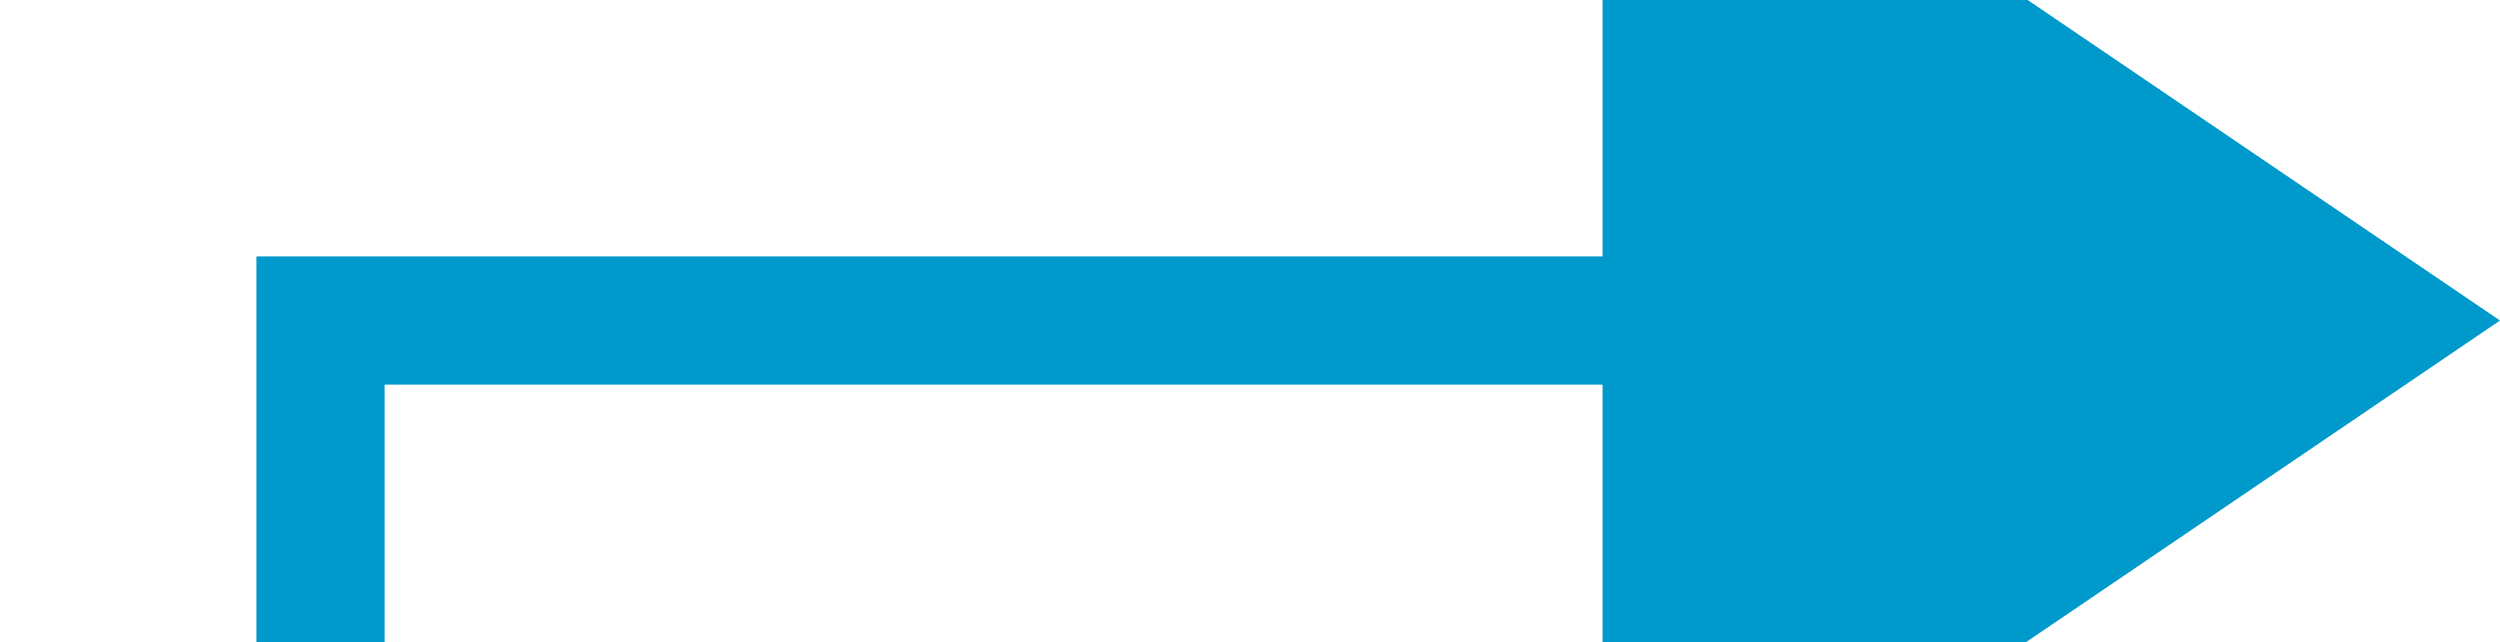
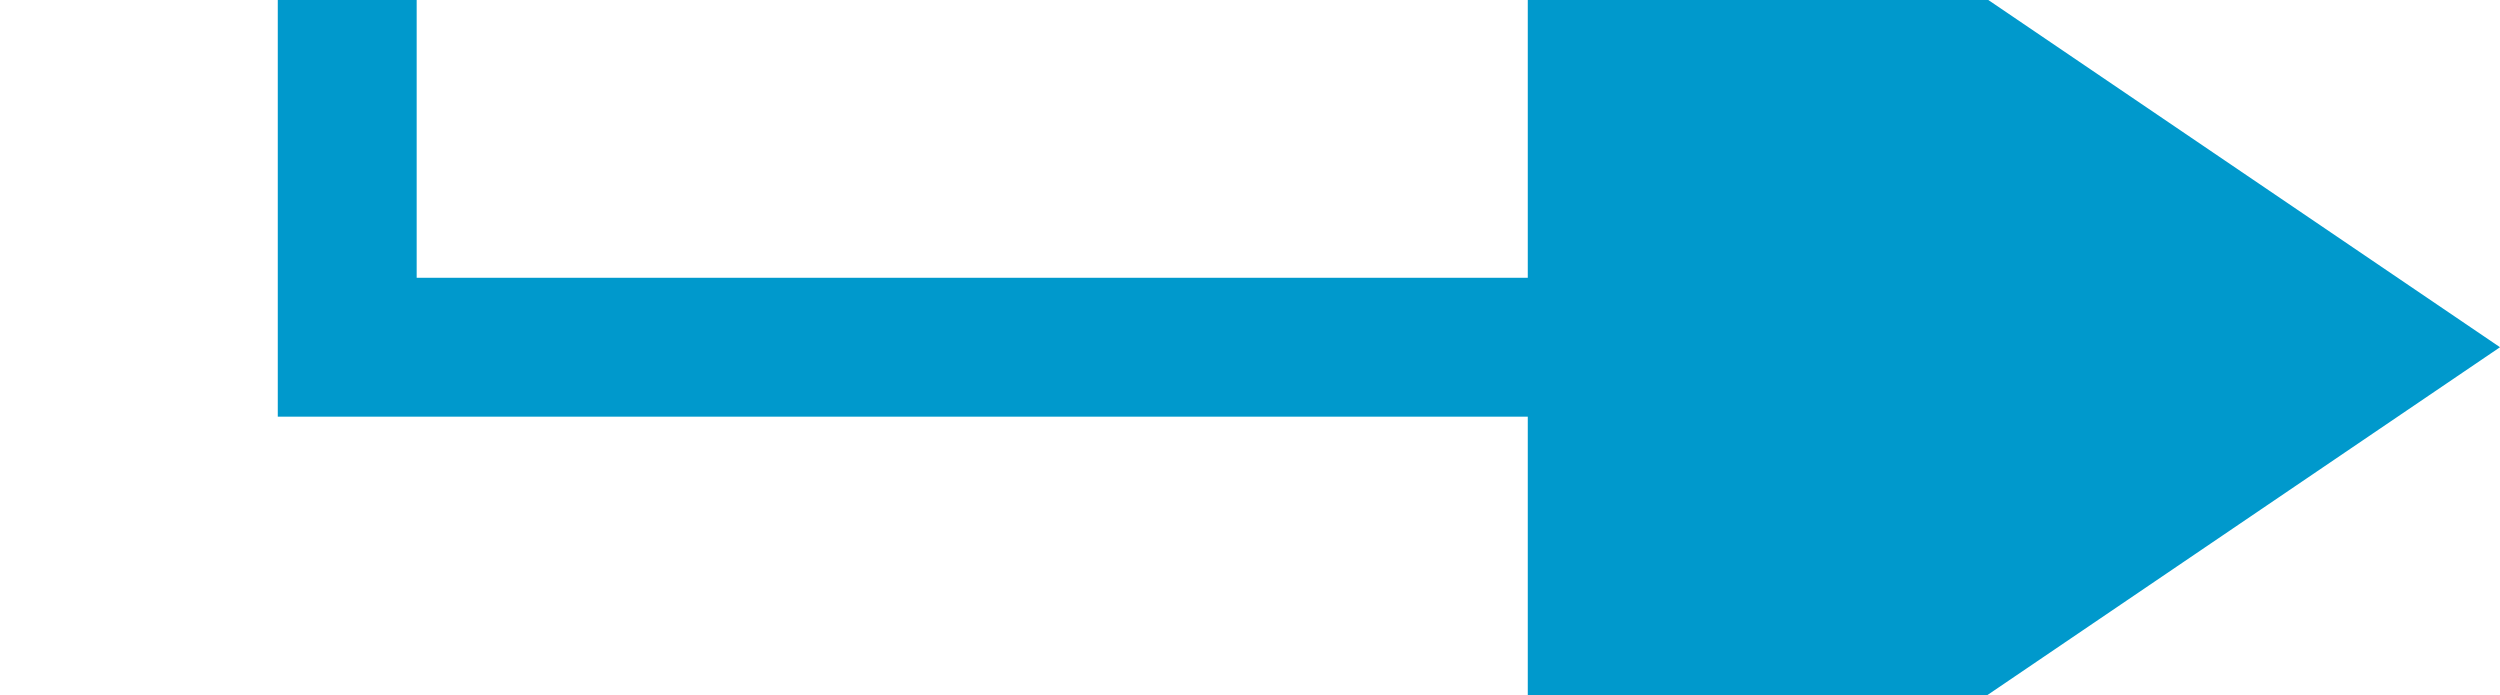
- <svg xmlns="http://www.w3.org/2000/svg" version="1.1" width="39px" height="10px" preserveAspectRatio="xMinYMid meet" viewBox="575 230  39 8">
-   <path d="M 549 306  L 580 306  L 580 234  L 602 234  " stroke-width="2" stroke="#0099cc" fill="none" />
-   <path d="M 600 243.5  L 614 234  L 600 224.5  L 600 243.5  Z " fill-rule="nonzero" fill="#0099cc" stroke="none" />
+ <svg xmlns="http://www.w3.org/2000/svg" version="1.1" width="36px" height="10px" preserveAspectRatio="xMinYMid meet" viewBox="235 416  36 8">
+   <path d="M 215 353  L 240 353  L 240 420  L 259 420  " stroke-width="2" stroke="#0099cc" fill="none" />
+   <path d="M 257 429.5  L 271 420  L 257 410.5  L 257 429.5  Z " fill-rule="nonzero" fill="#0099cc" stroke="none" />
</svg>
